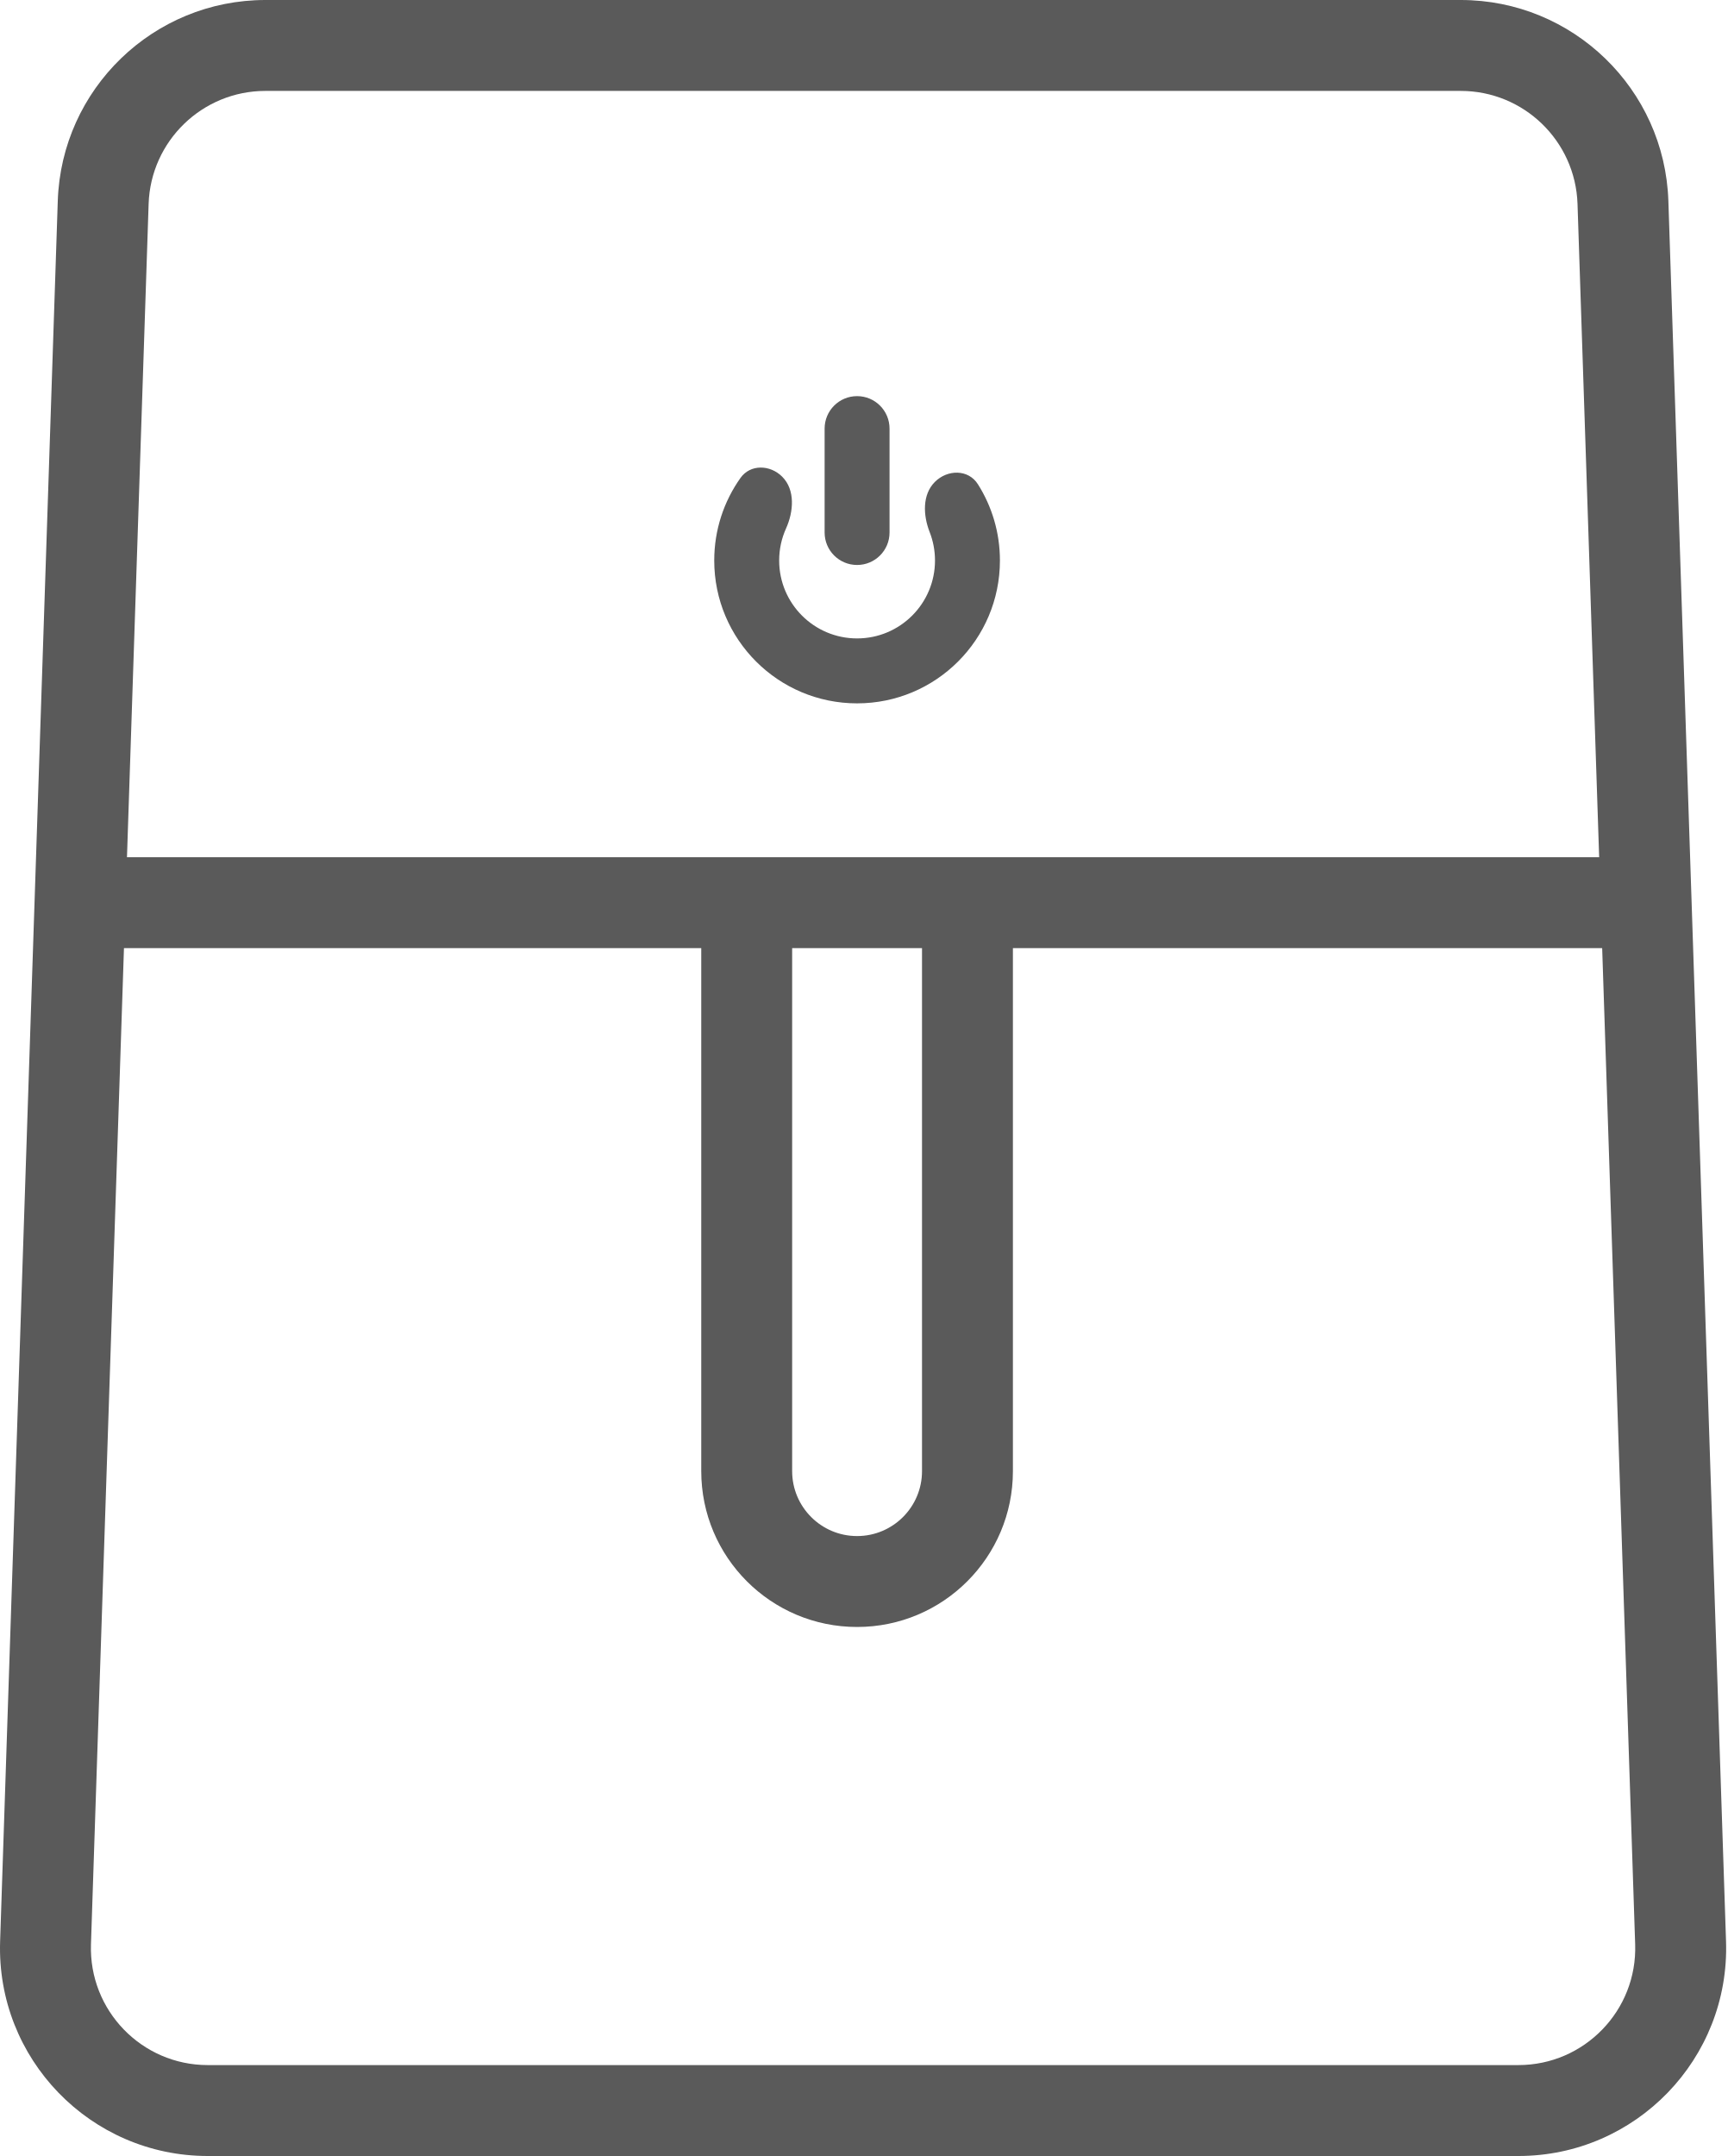
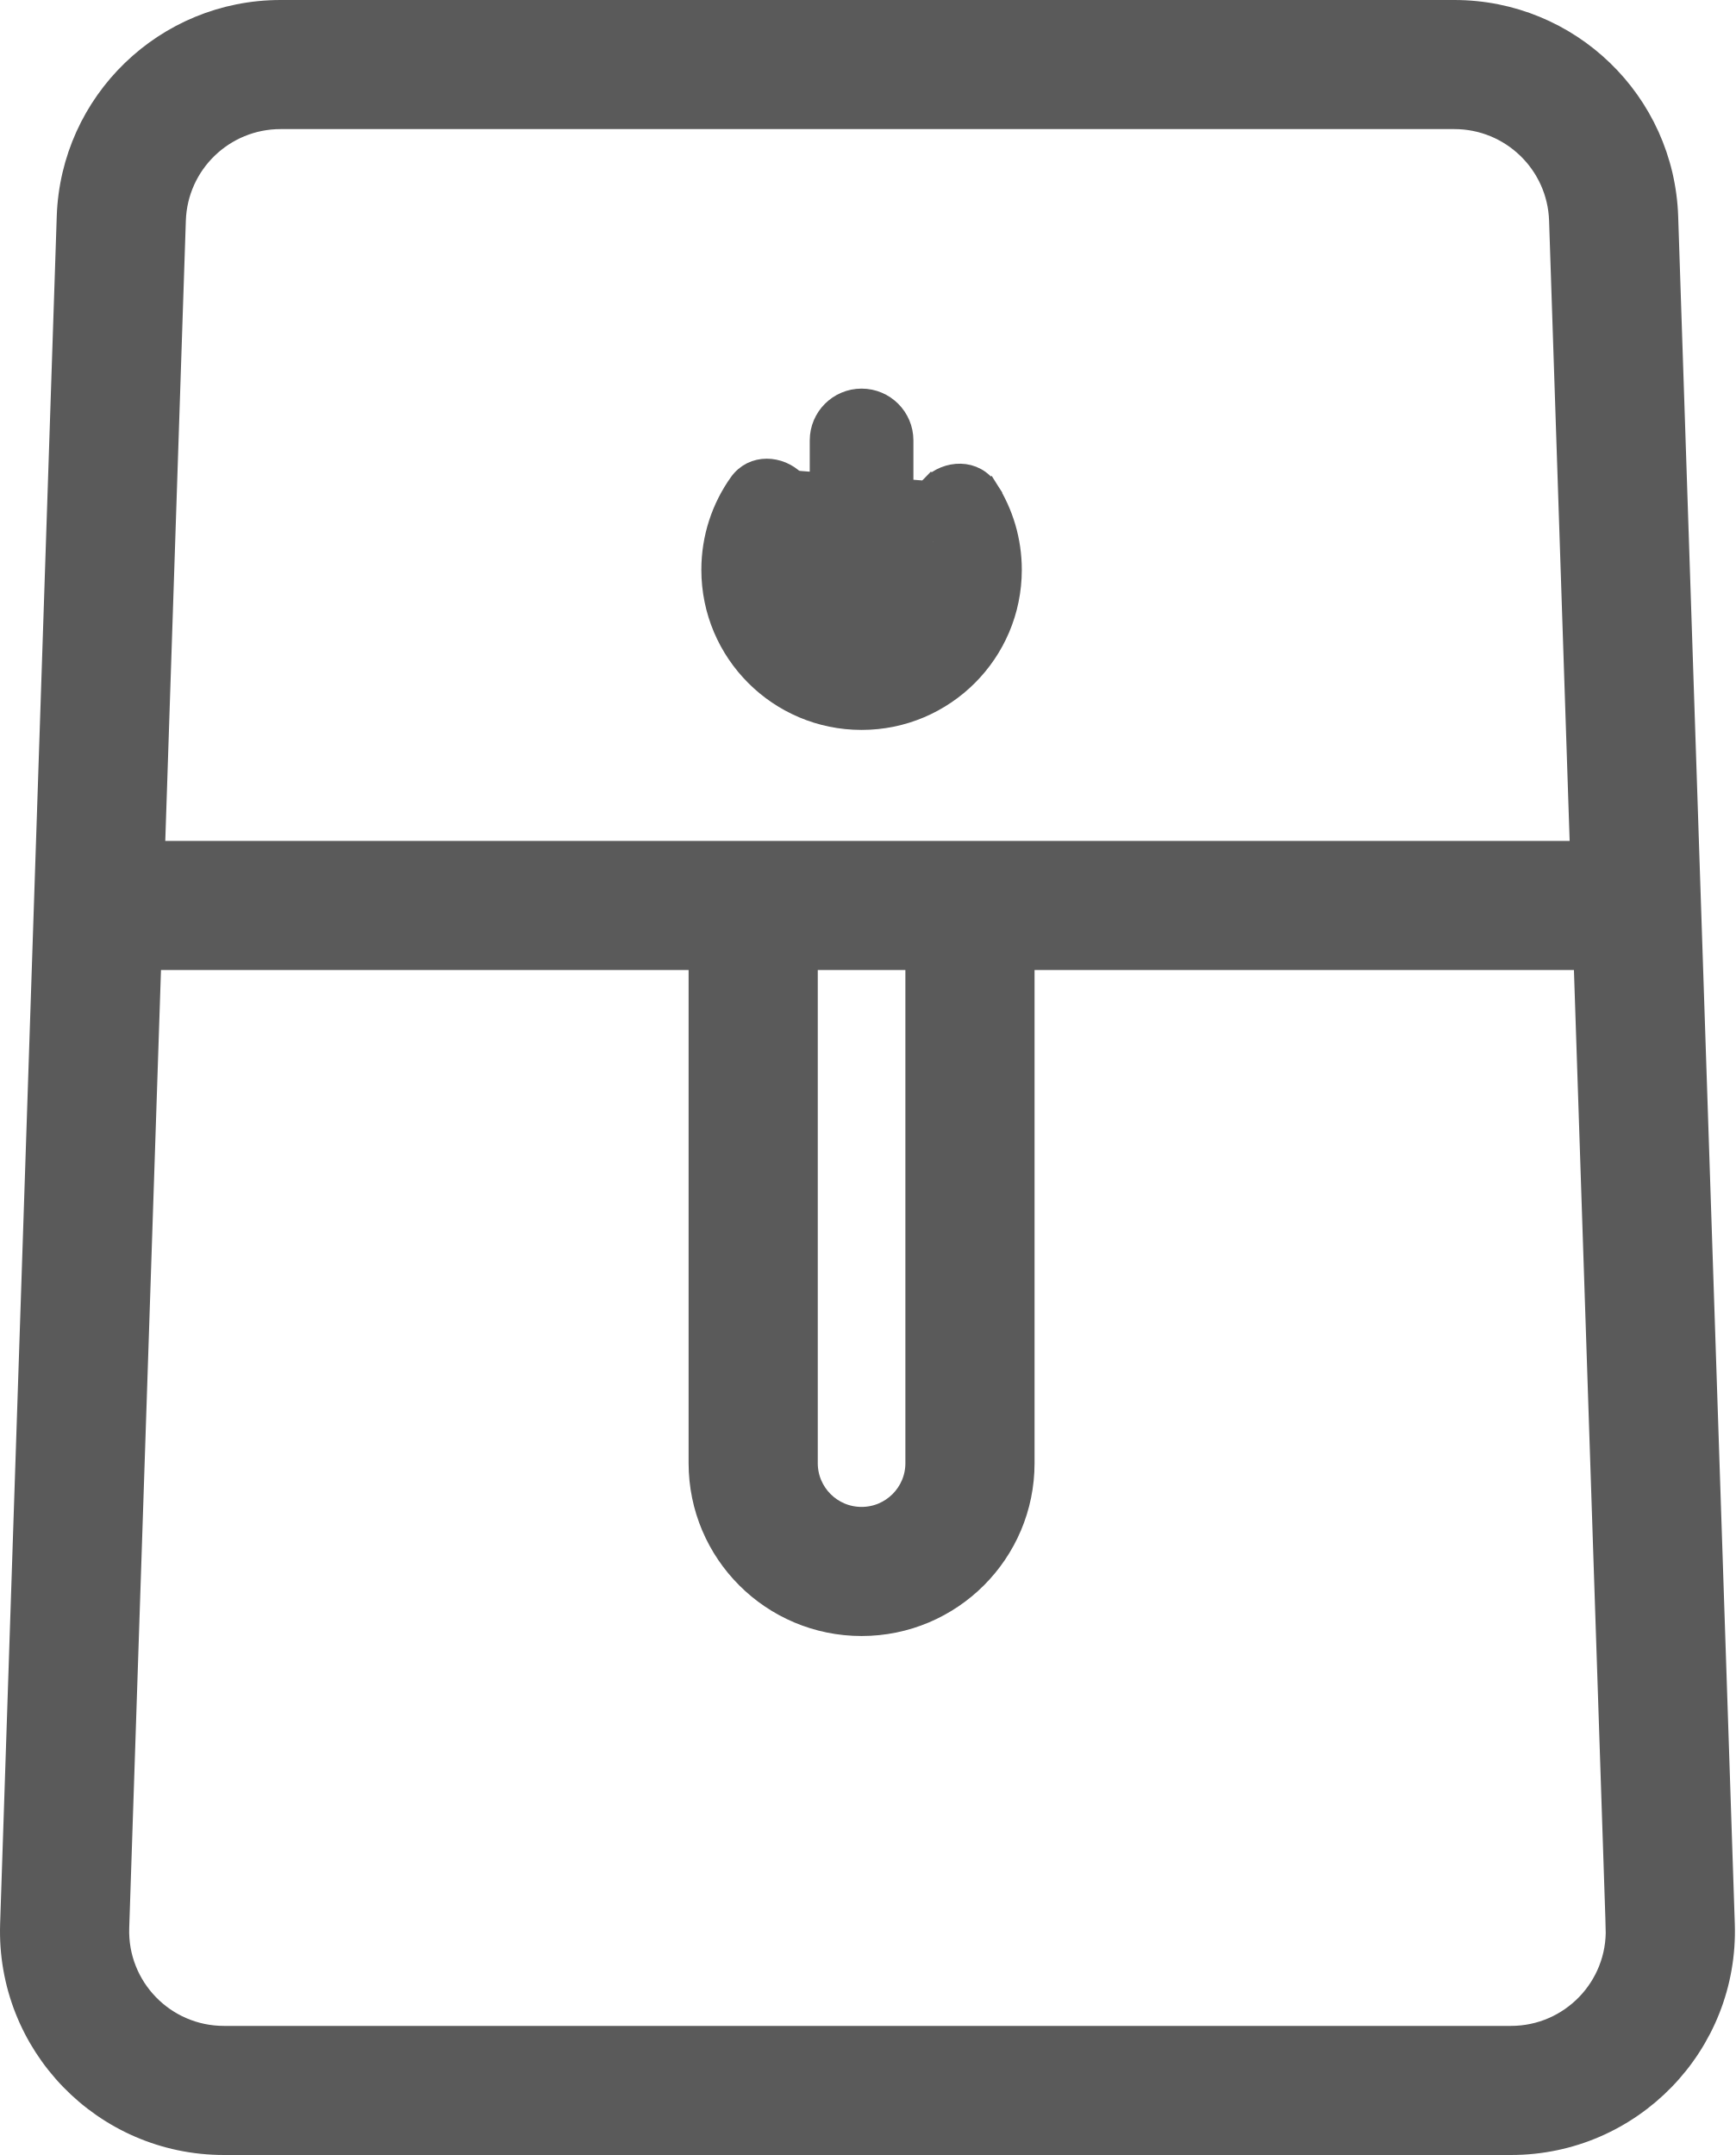
- <svg xmlns="http://www.w3.org/2000/svg" width="133" height="166" viewBox="0 0 133 166" fill="none">
-   <path fill-rule="evenodd" clip-rule="evenodd" d="M112.483 7H20.44C15.585 7 11.606 10.85 11.445 15.702L9.778 66H54H61H71H78H123.144L121.478 15.702C121.317 10.85 117.337 7 112.483 7ZM61 73L61 113.268C61 116.029 63.239 118.268 66 118.268C68.761 118.268 71 116.029 71 113.268L71 73H61ZM54 73L54 113.268C54 119.895 59.373 125.268 66 125.268C72.627 125.268 78 119.895 78 113.268L78 73H123.376L125.917 149.702C126.086 154.787 122.01 159 116.922 159H16C10.913 159 6.837 154.787 7.005 149.702L9.546 73H54ZM20.44 0C11.81 0 4.735 6.845 4.449 15.47L0.009 149.47C-0.291 158.509 6.956 166 16 166H116.922C125.967 166 133.213 158.509 132.914 149.47L128.474 15.47C128.188 6.845 121.113 0 112.483 0H20.44ZM60.233 36.702C59.304 35.773 57.781 35.727 57.021 36.799C55.748 38.594 55 40.787 55 43.155C55 49.23 59.925 54.155 66 54.155C72.075 54.155 77 49.23 77 43.155C77 40.995 76.378 38.981 75.303 37.282C74.568 36.12 72.963 36.133 71.99 37.105C71.011 38.085 71.082 39.675 71.588 40.965C71.854 41.643 72 42.382 72 43.155C72 46.468 69.314 49.155 66 49.155C62.686 49.155 60 46.468 60 43.155C60 42.277 60.189 41.443 60.528 40.691C61.117 39.384 61.247 37.715 60.233 36.702ZM68.5 33C68.5 31.619 67.381 30.5 66 30.5C64.619 30.5 63.5 31.619 63.5 33V41C63.5 42.381 64.619 43.5 66 43.5C67.381 43.5 68.5 42.381 68.5 41V33Z" fill="#5A5A5A" />
+ <svg xmlns="http://www.w3.org/2000/svg" width="522" height="648" viewBox="0 0 522 648" fill="none">
+   <path d="M239.09 144.494L239.091 144.494C244.323 149.722 243.269 157.735 240.833 163.134C239.704 165.634 239.075 168.409 239.075 171.34C239.075 182.376 248.03 191.328 259.083 191.328C270.135 191.328 279.09 182.376 279.09 171.34C279.09 168.76 278.603 166.302 277.717 164.046M239.09 144.494L280.51 162.95M239.09 144.494C234.547 139.955 226.45 139.272 222.206 145.251C216.977 152.619 213.902 161.625 213.902 171.34C213.902 196.275 234.133 216.484 259.083 216.484C284.033 216.484 304.263 196.275 304.263 171.34C304.263 162.481 301.706 154.21 297.289 147.234L294.755 148.839M239.09 144.494L294.755 148.839M277.717 164.046L280.51 162.95M277.717 164.046C277.717 164.046 277.717 164.046 277.717 164.046L280.51 162.95M277.717 164.046C275.622 158.709 274.898 151.072 279.932 146.041L282.053 148.163M280.51 162.95C278.57 158.009 278.297 151.916 282.053 148.163M282.053 148.163L279.933 146.041C284.658 141.32 293.185 140.753 297.289 147.234L294.755 148.839M282.053 148.163L294.755 148.839M485.841 579.656L488.84 579.557L485.841 579.657C486.433 597.441 472.165 612.181 454.348 612.181H67.354C49.539 612.181 35.27 597.441 35.86 579.656L45.509 288.687H210.068V439.967C210.068 467.016 232.015 488.942 259.083 488.942C286.151 488.942 308.098 467.016 308.098 439.967V288.687H476.194L485.841 579.656ZM84.379 35.819H437.326C454.323 35.819 468.256 49.289 468.82 66.259L475.105 255.867H305.098H278.256H239.91H213.068H46.597L52.885 66.258C53.447 49.289 67.379 35.819 84.379 35.819ZM242.91 439.967V288.687H275.256V439.967C275.256 448.886 268.017 456.123 259.083 456.123C250.148 456.123 242.91 448.886 242.91 439.967ZM84.379 3C49.669 3 21.21 30.505 20.061 65.172L3.036 578.569C1.831 614.897 30.98 645 67.354 645H454.348C490.725 645 519.871 614.897 518.669 578.569L501.643 65.172C500.493 30.505 472.034 3 437.326 3H84.379ZM271.669 132.434C271.669 125.485 266.032 119.855 259.083 119.855C252.134 119.855 246.496 125.485 246.496 132.434V163.084C246.496 170.034 252.134 175.663 259.083 175.663C266.032 175.663 271.669 170.034 271.669 163.084V132.434Z" fill="#5A5A5A" stroke="#5A5A5A" stroke-width="6" />
</svg>
